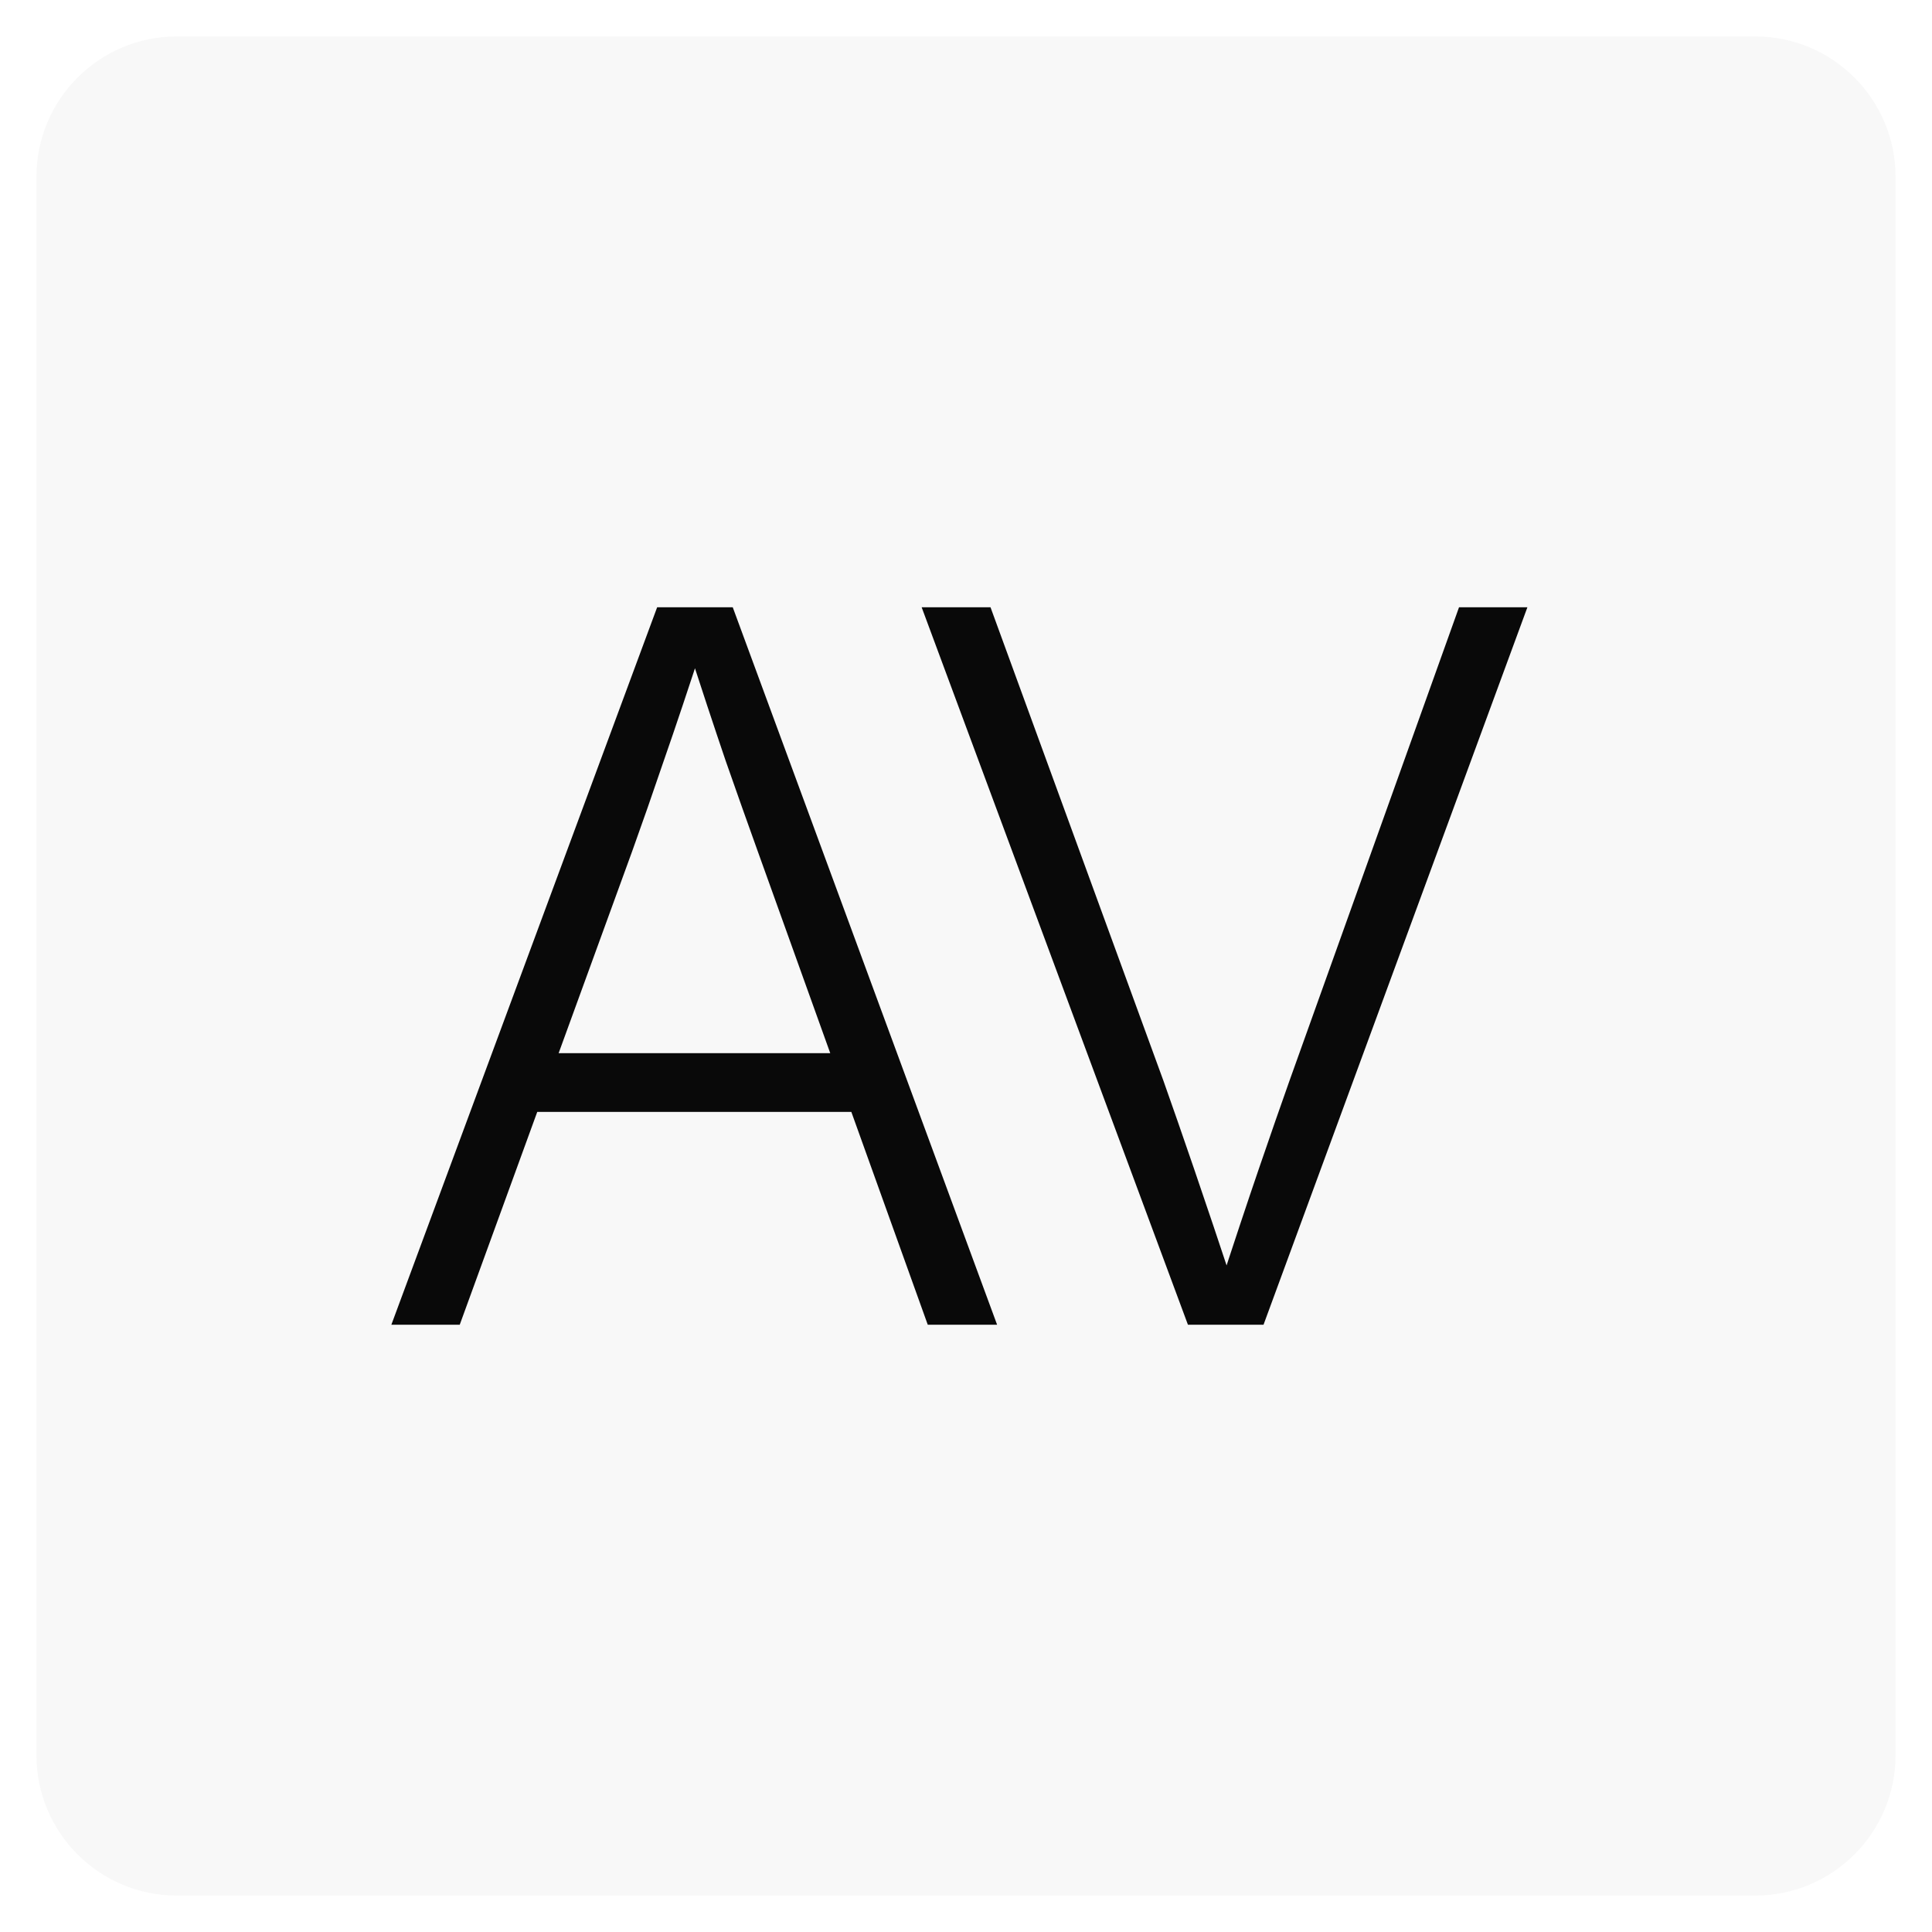
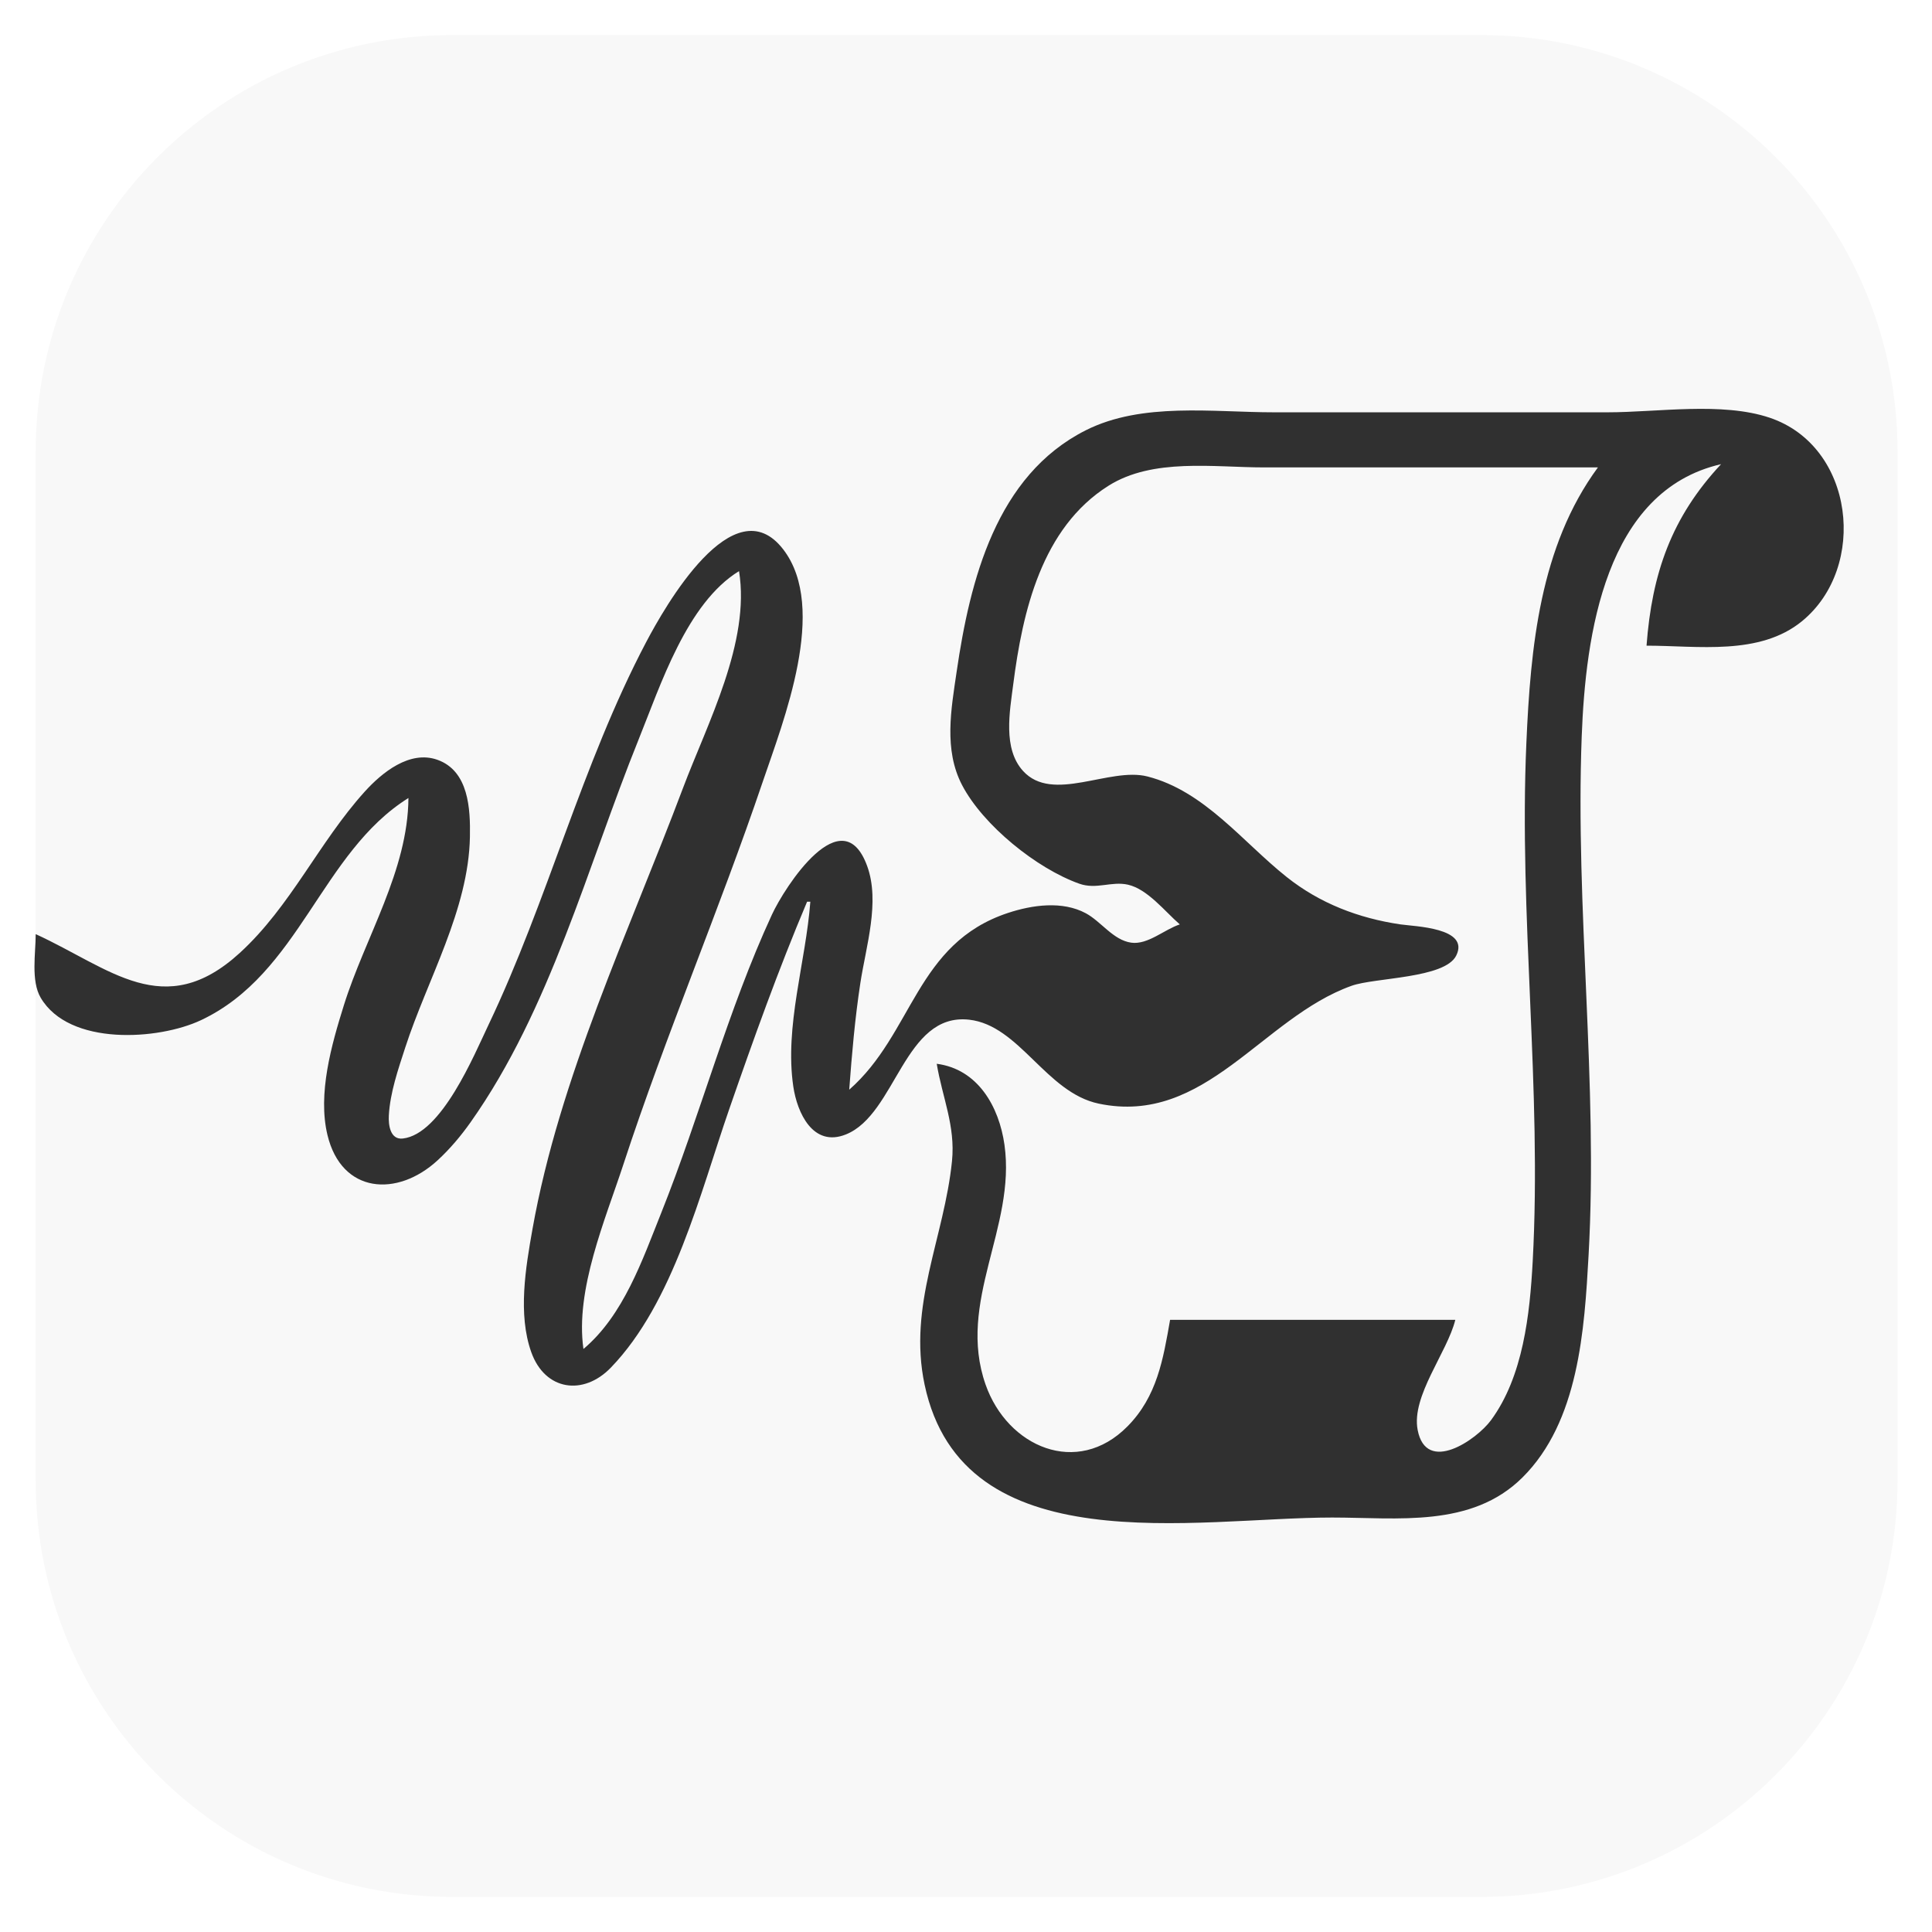
- <svg xmlns="http://www.w3.org/2000/svg" width="512" height="512" viewBox="0 0 512 512" version="1.1" id="svg1">
-   <defs id="defs1">
-     <filter style="color-interpolation-filters:sRGB" id="filter11" />
-   </defs>
+ <svg xmlns="http://www.w3.org/2000/svg" version="1.1" id="svg1" width="512" height="512" viewBox="0 0 512 512">
+   <defs id="defs1" />
  <g id="layer1">
-     <rect style="display:inline;fill:#f8f8f8;fill-opacity:1;stroke:#333333;stroke-width:0;stroke-linecap:round" id="rect21" width="492.696" height="492.696" x="9.652" y="9.652" ry="37.228" />
-     <path style="font-weight:300;font-size:261.333px;font-family:Inter;-inkscape-font-specification:'Inter Light';letter-spacing:0px;fill:#090909;stroke-width:3;stroke-linecap:round;fill-opacity:1" d="M 103.715,351.065 174.152,160.935 h 20.034 l 70.055,190.13 H 245.866 L 200.822,225.63 q -3.956,-10.974 -8.549,-24.117 -4.466,-13.143 -10.719,-32.411 h 5.232 q -6.253,19.268 -10.846,32.411 -4.466,13.143 -8.422,24.117 L 121.835,351.065 Z M 137.275,294.664 v -15.568 h 93.406 V 294.664 Z M 314.814,351.065 244.249,160.935 h 18.247 l 45.81,125.435 q 3.445,9.698 8.167,23.479 4.721,13.781 11.102,33.049 h -4.977 q 6.253,-19.268 10.974,-33.049 4.721,-13.781 8.167,-23.479 L 386.655,160.935 h 18.12 l -69.927,190.13 z" id="text2" aria-label="AV" />
+     <g id="g4" transform="matrix(1.038425,0,0,1.038425,-9.673733,-9.836851)">
+       <rect style="fill:#f8f8f8;fill-opacity:1;stroke:none;stroke-width:1.856;stroke-linecap:round;stroke-linejoin:round;paint-order:markers stroke fill" id="rect4" width="475.147" height="475.147" x="18.427" y="18.427" ry="106.267" />
+       <path d="m 310.41,245.384 c -3.91,1.265 -8.171,5.26 -12.407,4.662 -4.6,-0.649 -7.664,-5.398 -11.58,-7.503 -5.997,-3.224 -13.664,-2.133 -19.852,-0.089 -23.556,7.782 -24.187,30.785 -40.53,45.114 0.679,-9.132 1.467,-18.238 2.853,-27.296 1.412,-9.228 5.057,-20.599 1.739,-29.747 -6.344,-17.491 -21.025,5.238 -24.324,12.377 -11.327,24.517 -18.222,51.031 -28.243,76.098 -4.83,12.081 -9.63,26.141 -19.852,34.74 -2.158,-15.09 5.569,-32.979 10.208,-47.147 10.777,-32.915 24.43,-64.807 35.546,-97.604 5.245,-15.476 16.773,-44.283 5.243,-59.296 -12.66,-16.484 -30.304,14.739 -35.033,23.729 -16.388,31.154 -25.057,65.841 -40.199,97.604 -3.689,7.739 -11.984,27.901 -21.873,29.003 -3.232,0.36 -3.687,-3.521 -3.56,-5.852 0.319,-5.865 2.387,-11.816 4.187,-17.36 5.643,-17.389 16.158,-35.137 16.509,-53.765 0.134,-7.11 -0.286,-16.85 -8.328,-19.687 -7.057,-2.489 -14.139,3.288 -18.531,8.151 -11.677,12.93 -18.871,29.244 -31.858,41.133 -19.344,17.709 -33.136,3.891 -52.099,-4.783 0,4.839 -1.263,11.909 1.277,16.235 7.267,12.375 30.071,10.829 40.908,5.723 25.249,-11.898 30.606,-42.72 52.938,-56.698 -0.117,18.553 -11.055,35.554 -16.49,52.938 -3.148,10.07 -6.71,22.55 -4.169,33.086 3.614,14.986 17.803,15.92 28.081,6.463 3.179,-2.925 5.973,-6.249 8.463,-9.771 20.361,-28.809 29.779,-65.243 42.842,-97.604 5.605,-13.884 12.31,-34.838 25.642,-43.012 2.935,18.12 -8.068,38.813 -14.322,55.419 -13.743,36.496 -31.525,73.9 -38.388,112.492 -1.75,9.838 -3.764,21.751 -0.304,31.429 3.513,9.825 13.292,11.188 20.306,3.928 16.012,-16.574 22.838,-44.704 30.206,-65.961 6.188,-17.852 12.516,-35.53 19.872,-52.938 h 0.827 c -1.152,15.4 -6.611,31.719 -4.348,47.147 0.984,6.71 5.025,15.621 13.434,12.239 12.81,-5.151 14.832,-31.134 31.443,-29.278 12.855,1.436 19.628,18.612 33.086,21.425 27.197,5.684 41.65,-21.902 64.518,-30.079 5.951,-2.128 23.797,-1.835 26.702,-7.709 3.532,-7.141 -10.649,-7.424 -14.295,-7.967 -10.63,-1.582 -20.479,-5.335 -28.95,-12.066 -11.265,-8.951 -21.009,-21.97 -35.567,-25.679 -9.68,-2.466 -24.209,6.902 -31.748,-1.416 -5.174,-5.708 -3.385,-15.13 -2.5,-22.036 2.389,-18.645 7.252,-39.99 24.323,-50.741 11.342,-7.143 26.916,-4.678 39.703,-4.678 h 85.196 c -14.852,20.213 -17.19,45.989 -18.26,70.308 -1.943,44.18 3.998,88.225 1.614,132.344 -0.726,13.442 -2.429,29.36 -10.65,40.517 -3.667,4.977 -16.534,13.897 -18.713,2.458 -1.65,-8.656 7.55,-19.737 9.614,-28.086 h -72.789 c -1.769,10.11 -3.333,19.564 -10.883,27.202 -12.838,12.989 -30.614,5.235 -36.199,-10.659 -7.43,-21.148 7.797,-40.13 4.815,-61.209 -1.381,-9.766 -6.796,-19.314 -17.288,-20.679 1.426,8.593 4.8,15.848 3.898,24.814 -1.97,19.57 -11.288,36.808 -6.993,57.073 9.752,46.009 69.197,33.913 104.007,33.913 16.673,0 35.546,2.693 48.541,-10.194 14.423,-14.303 15.845,-37.765 16.905,-56.805 2.454,-44.078 -3.421,-88.144 -1.756,-132.344 0.975,-25.867 5.939,-62.678 35.567,-69.48 -12.684,13.595 -17.646,27.893 -19.024,46.32 13.046,0 28.836,2.624 39.68,-6.249 16.846,-13.785 13.384,-44.641 -8.248,-51.922 -12.184,-4.101 -28.608,-1.384 -41.358,-1.384 h -85.196 c -15.556,0 -33.622,-2.641 -47.975,4.583 -22.905,11.529 -29.561,38.355 -32.962,61.589 -1.406,9.607 -3.326,19.929 1.375,28.949 5.35,10.264 19.053,21.323 29.932,25.183 4.357,1.546 8.199,-0.699 12.407,0.249 5.011,1.129 9.474,6.875 13.234,10.137" style="display:inline;fill:#303030;fill-opacity:1;stroke:none;stroke-width:1.03" id="path1-1" />
+     </g>
  </g>
</svg>
